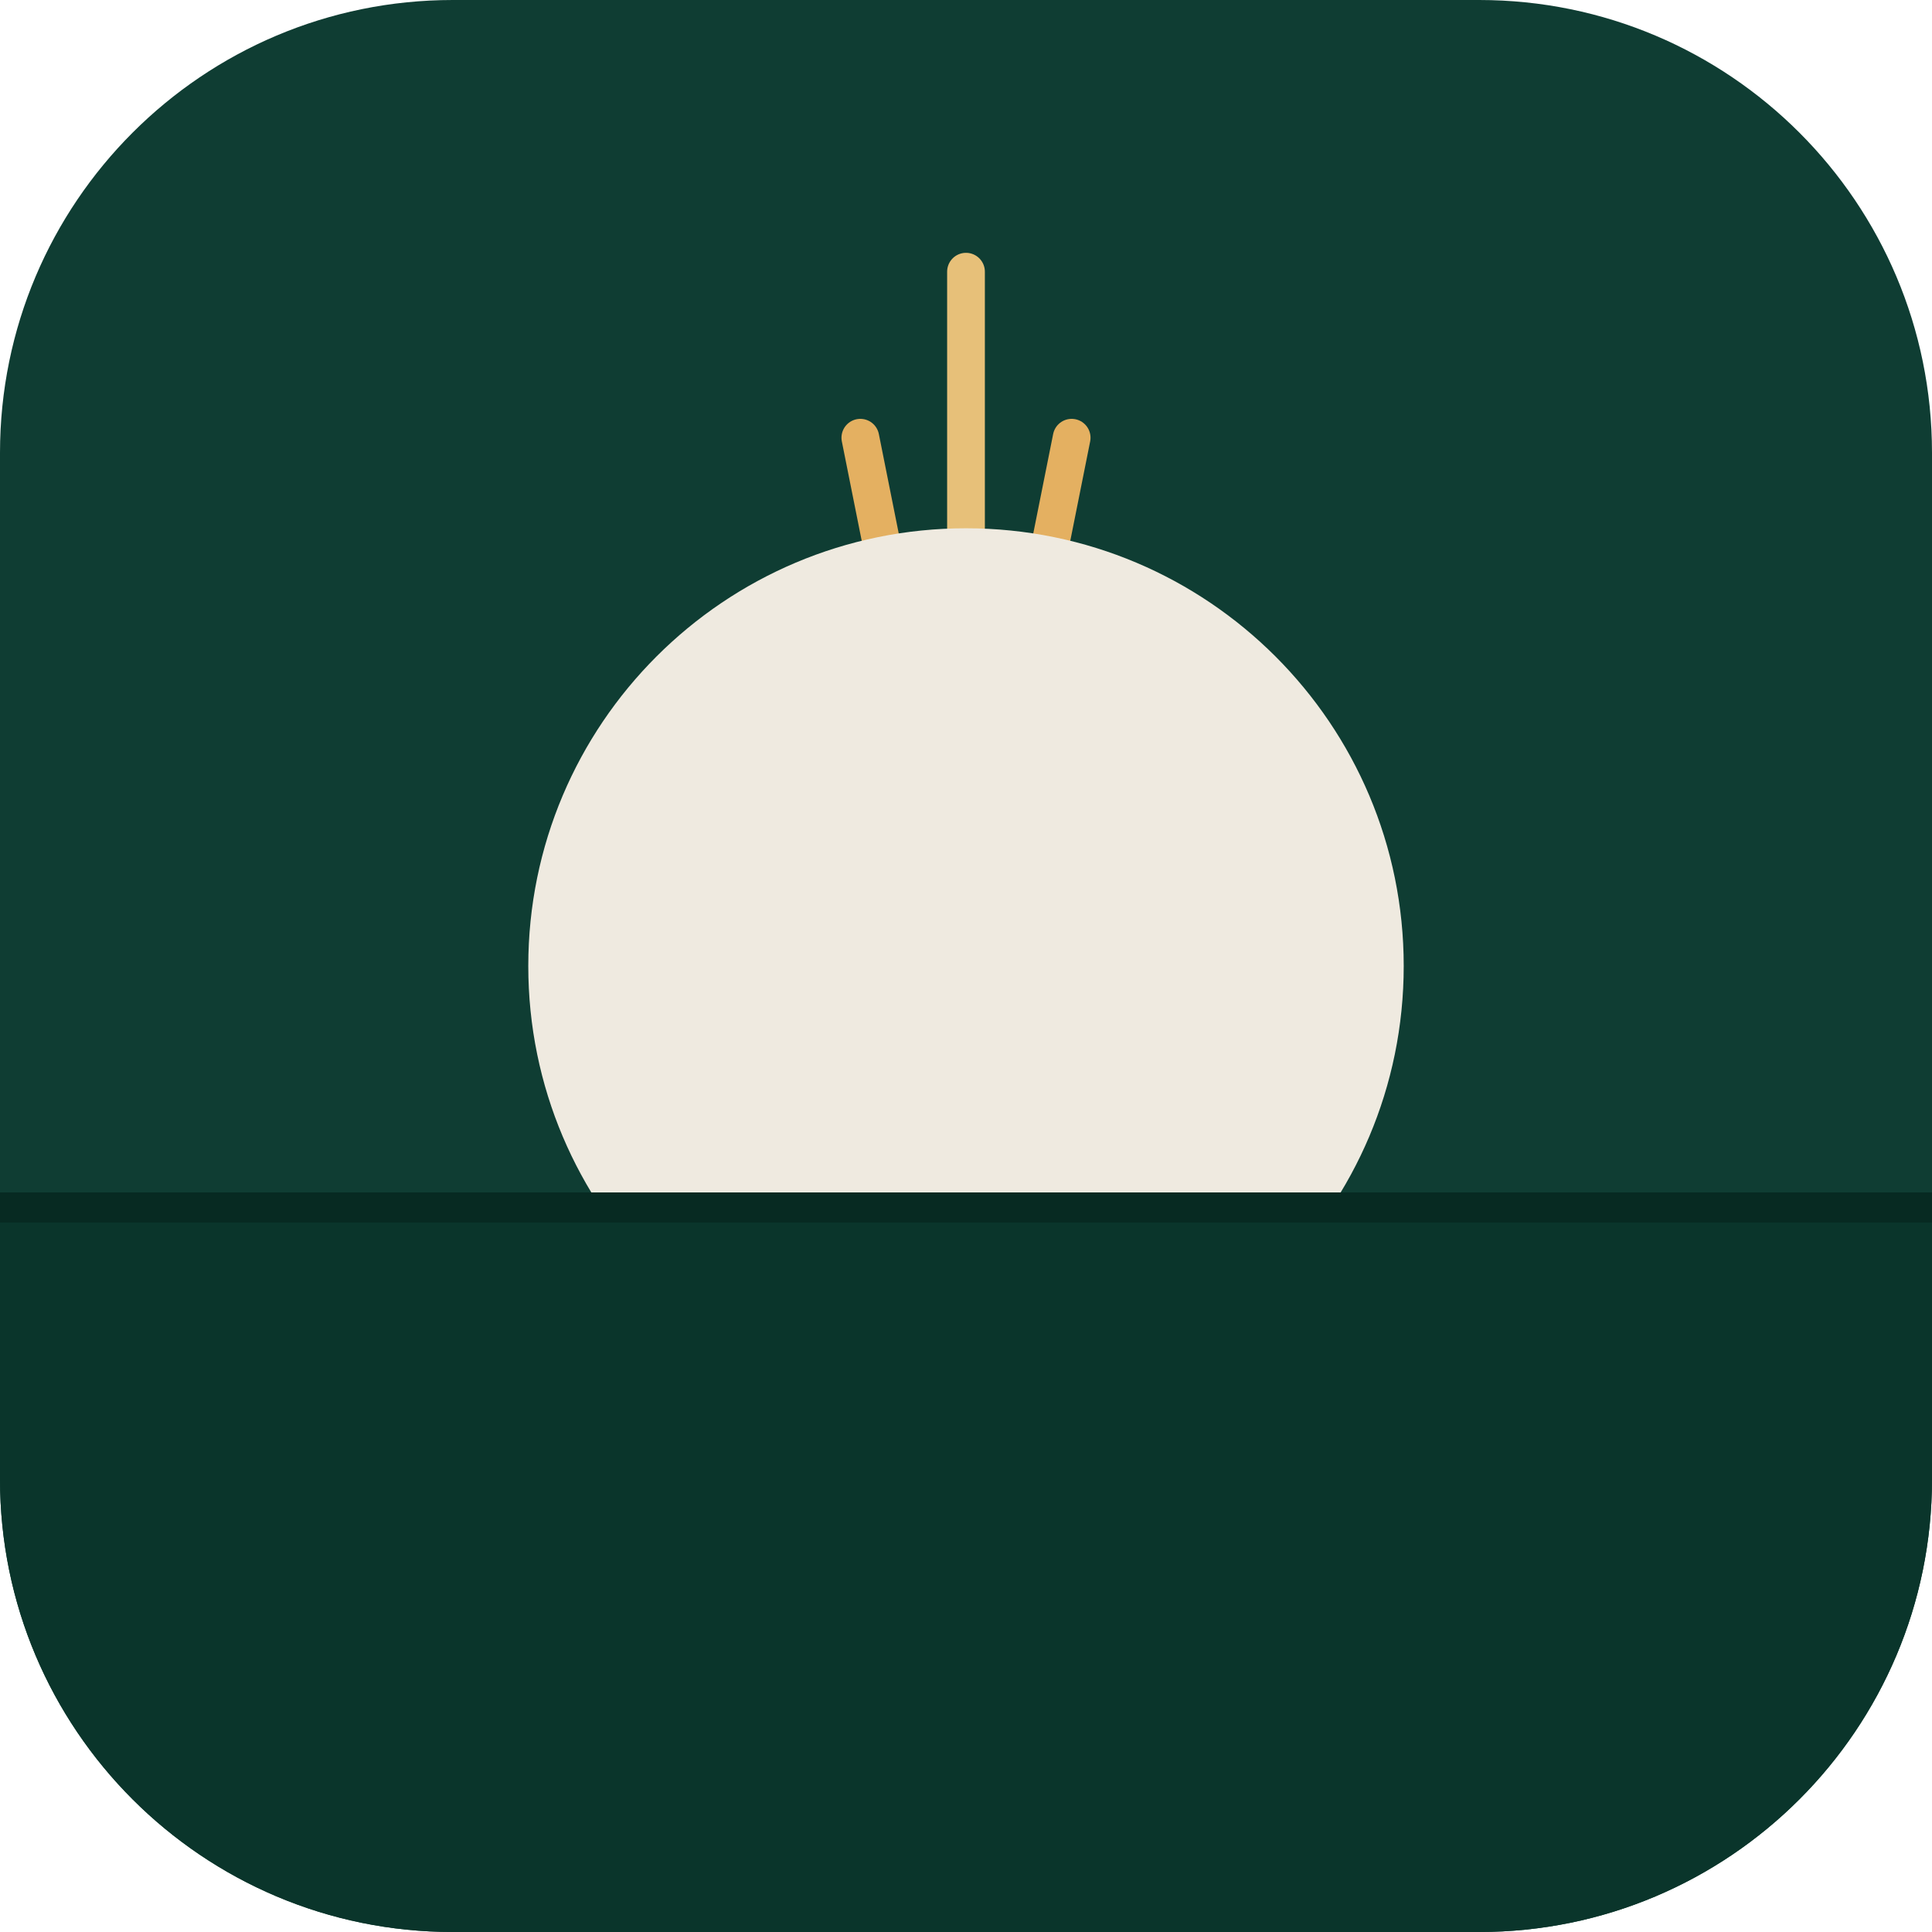
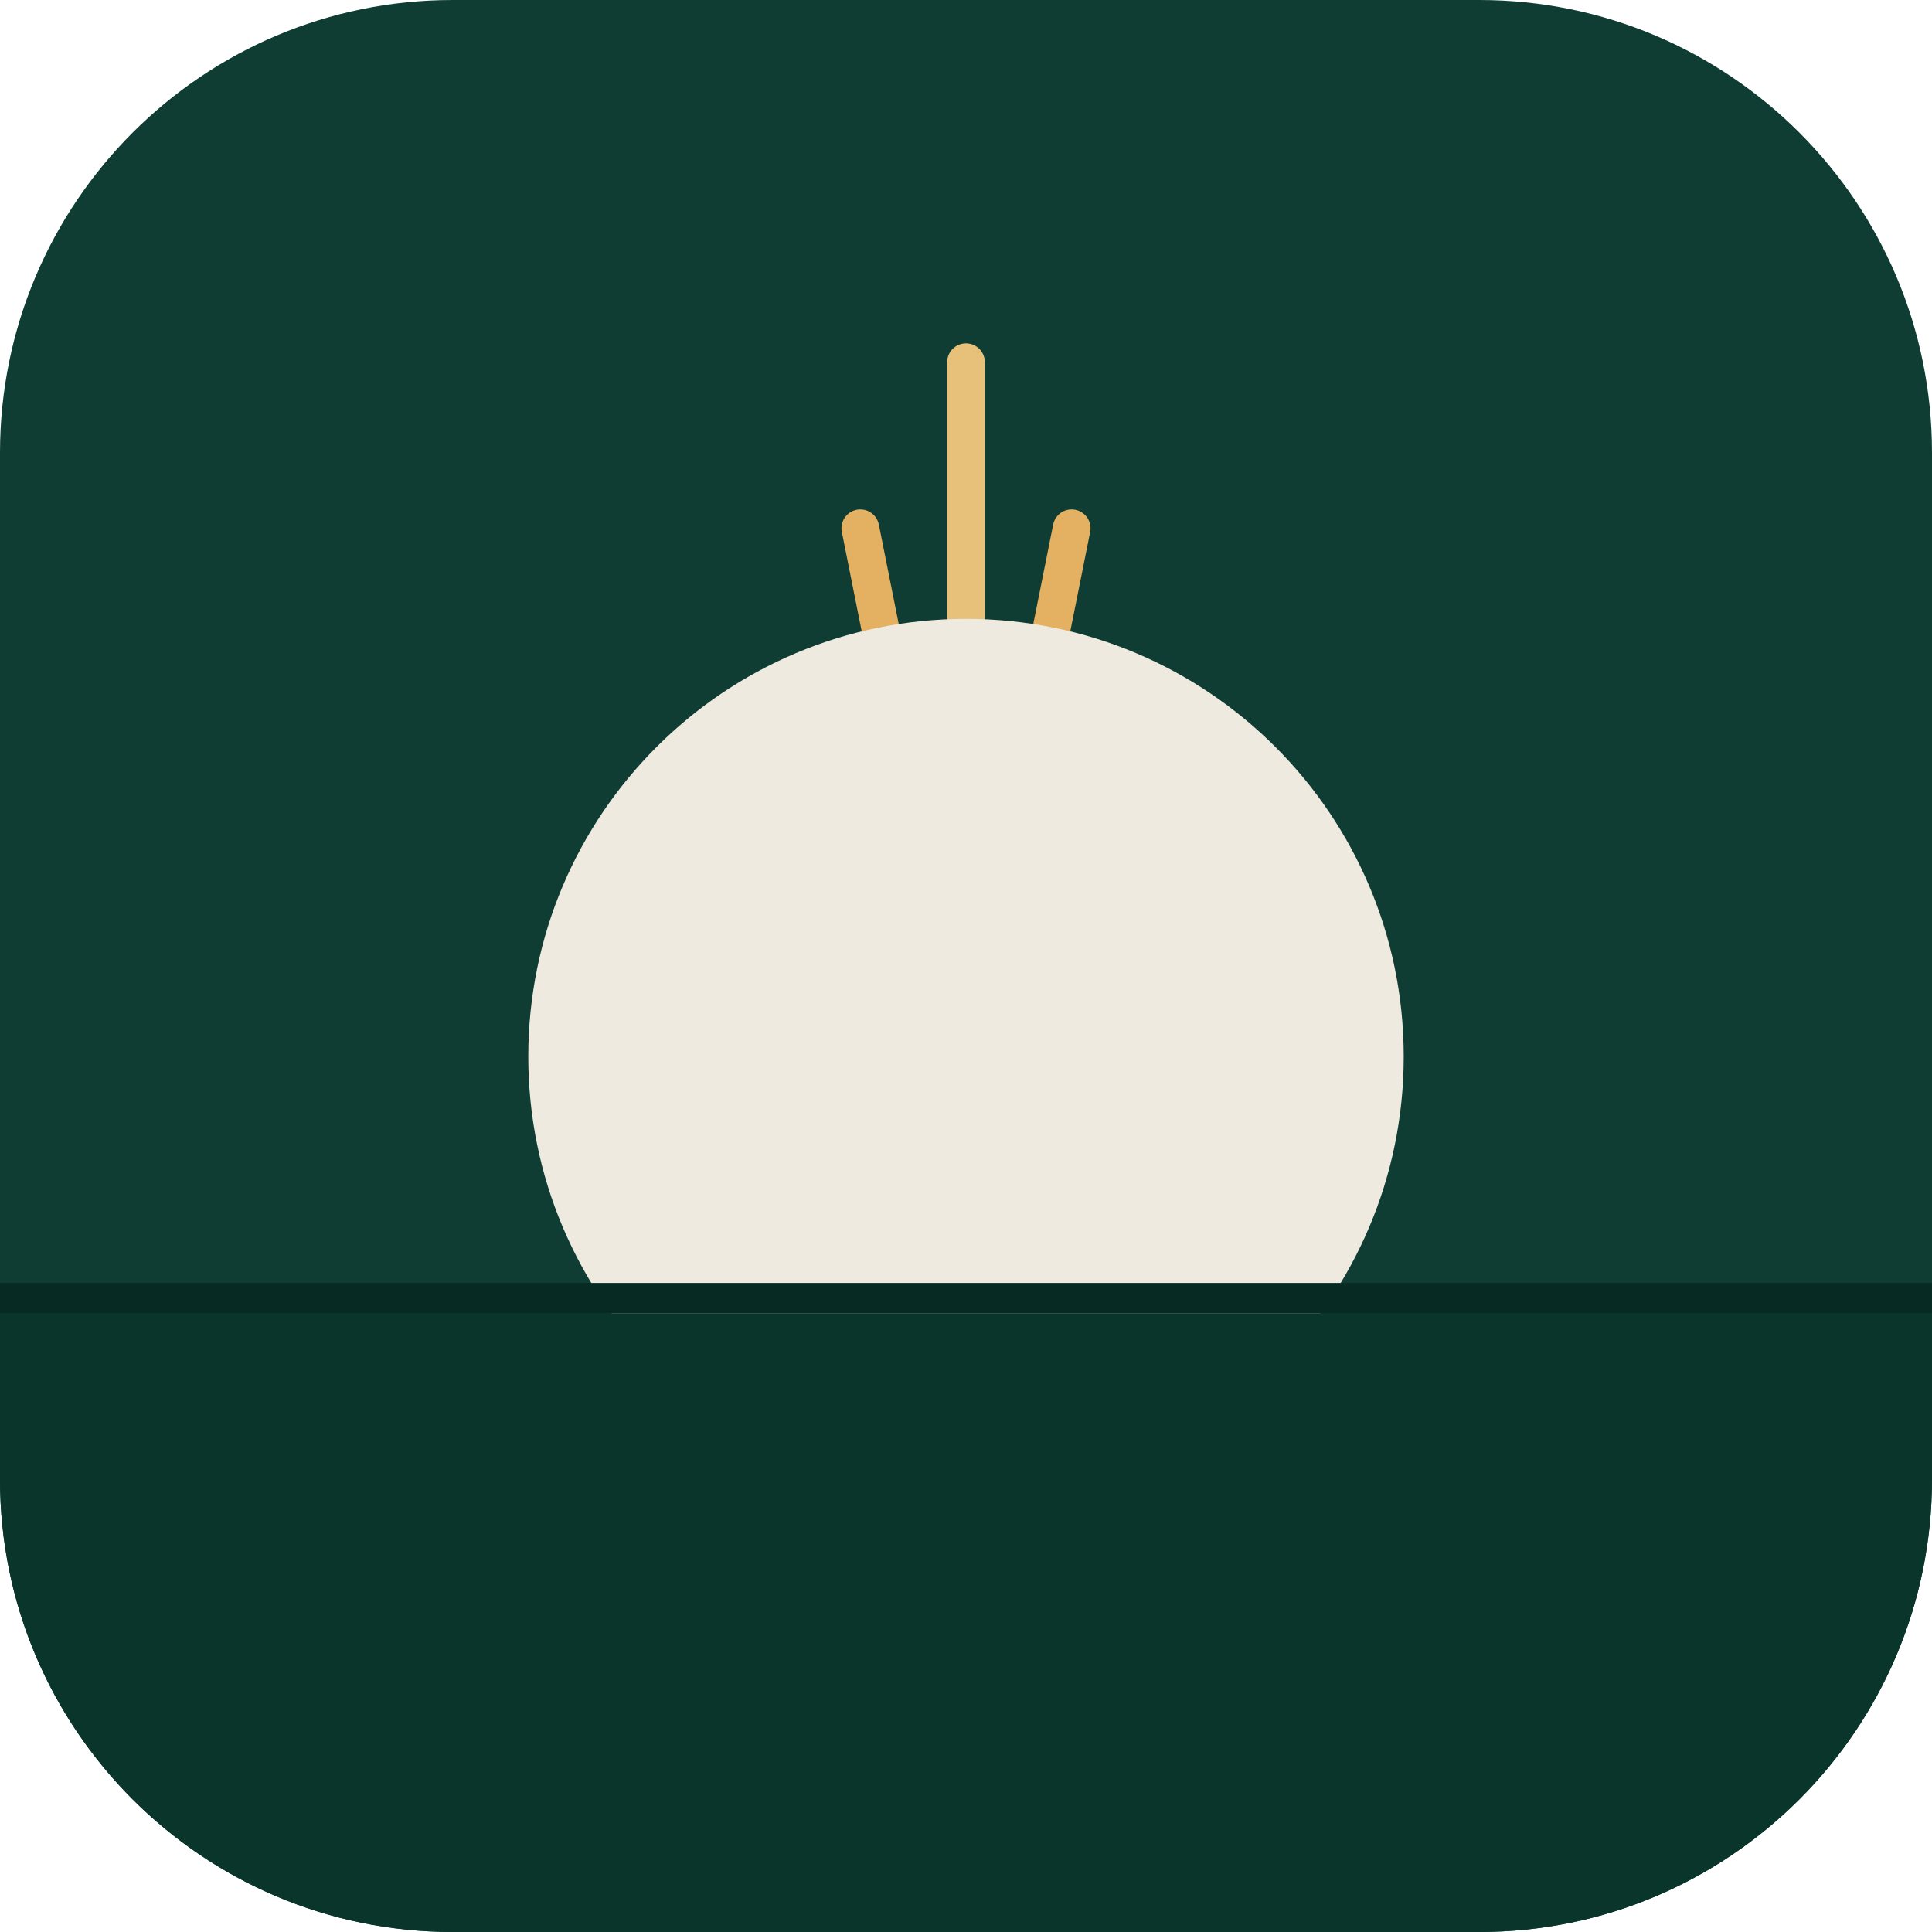
<svg xmlns="http://www.w3.org/2000/svg" viewBox="0 0 128 128" width="128" height="128">
  <defs>
    <clipPath id="icon-pine-clip">
      <rect width="128" height="128" rx="30" />
    </clipPath>
  </defs>
  <rect width="128" height="128" rx="30" fill="#0F3D33" />
-   <line x1="64" y1="64" x2="64" y2="18" stroke="#E7C079" stroke-width="2.5" stroke-linecap="round" />
-   <line x1="64" y1="64" x2="57" y2="29" stroke="#E4B061" stroke-width="2.5" stroke-linecap="round" />
-   <line x1="64" y1="64" x2="71" y2="29" stroke="#E4B061" stroke-width="2.5" stroke-linecap="round" />
-   <circle cx="64" cy="64" r="29" fill="#EFEAE0" />
-   <rect y="79" width="128" height="2" fill="#072a22" clip-path="url(#icon-pine-clip)" />
-   <rect y="81" width="128" height="47" fill="#0a352b" clip-path="url(#icon-pine-clip)" />
+   <line x1="64" y1="70" x2="64" y2="24" stroke="#E7C079" stroke-width="2.5" stroke-linecap="round" />
+   <line x1="64" y1="70" x2="57" y2="35" stroke="#E4B061" stroke-width="2.5" stroke-linecap="round" />
+   <line x1="64" y1="70" x2="71" y2="35" stroke="#E4B061" stroke-width="2.5" stroke-linecap="round" />
+   <circle cx="64" cy="70" r="29" fill="#EFEAE0" />
+   <rect y="85" width="128" height="2" fill="#072a22" clip-path="url(#icon-pine-clip)" />
+   <rect y="87" width="128" height="41" fill="#0a352b" clip-path="url(#icon-pine-clip)" />
</svg>
